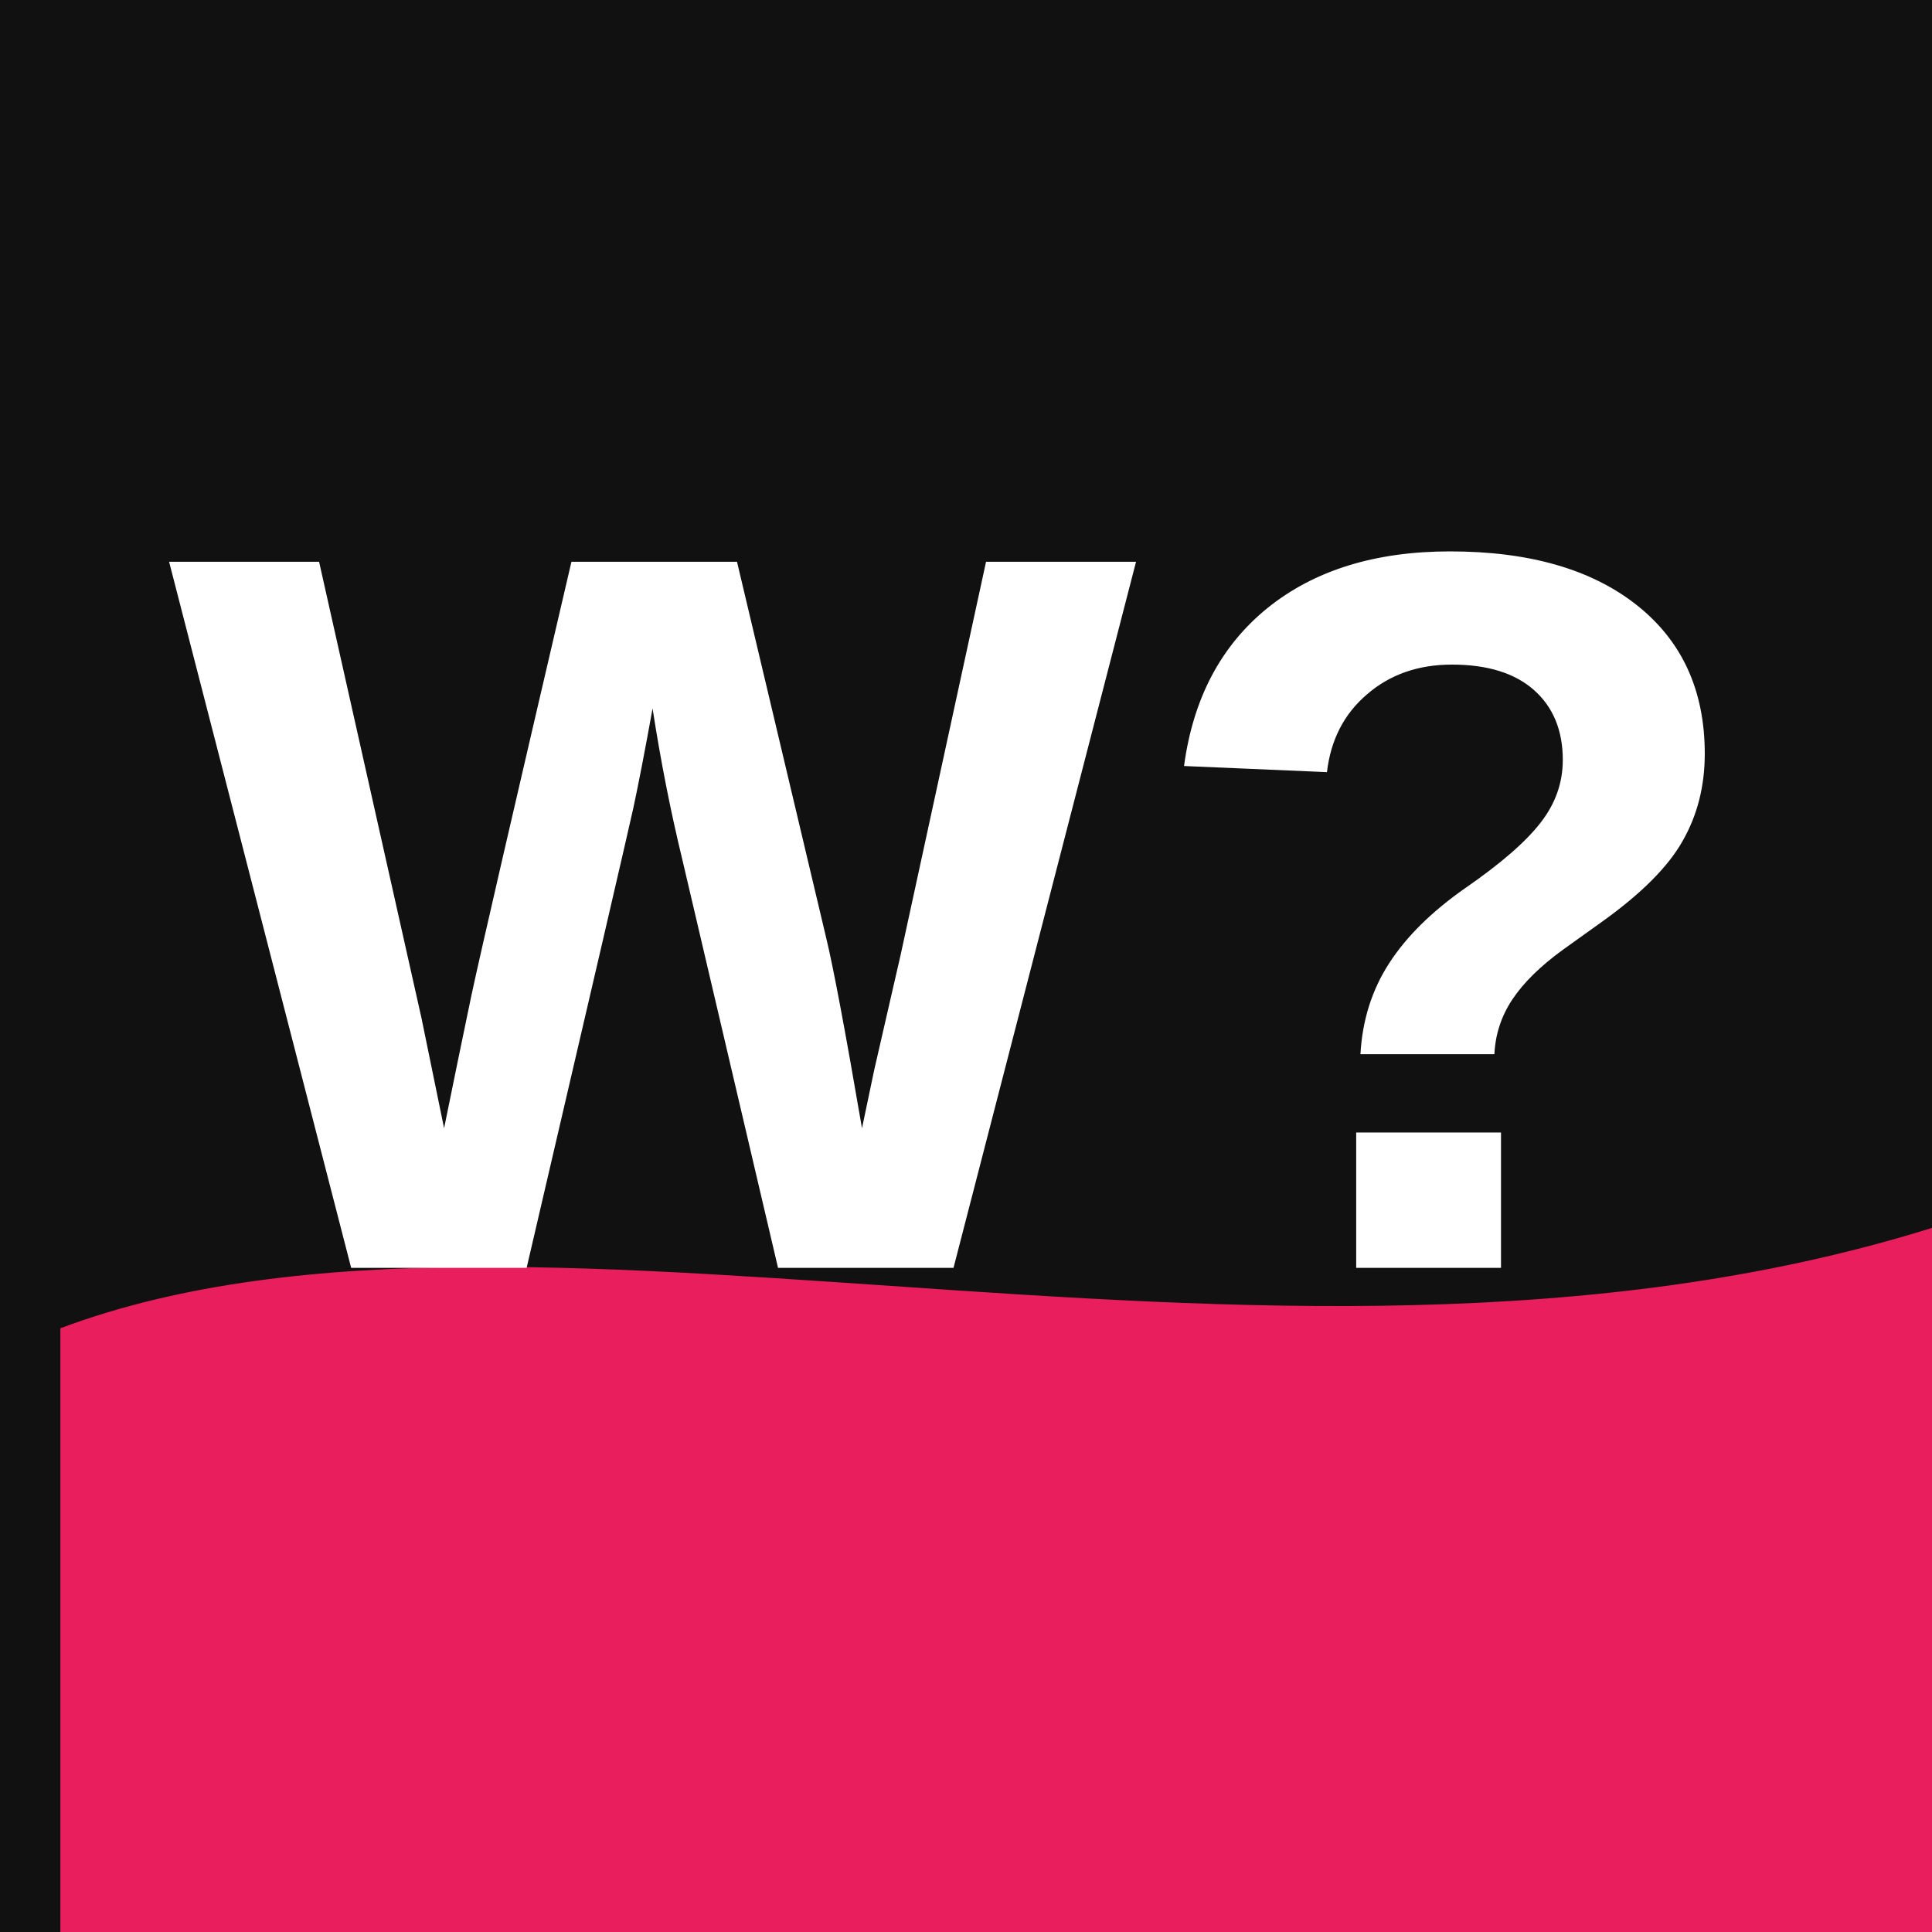
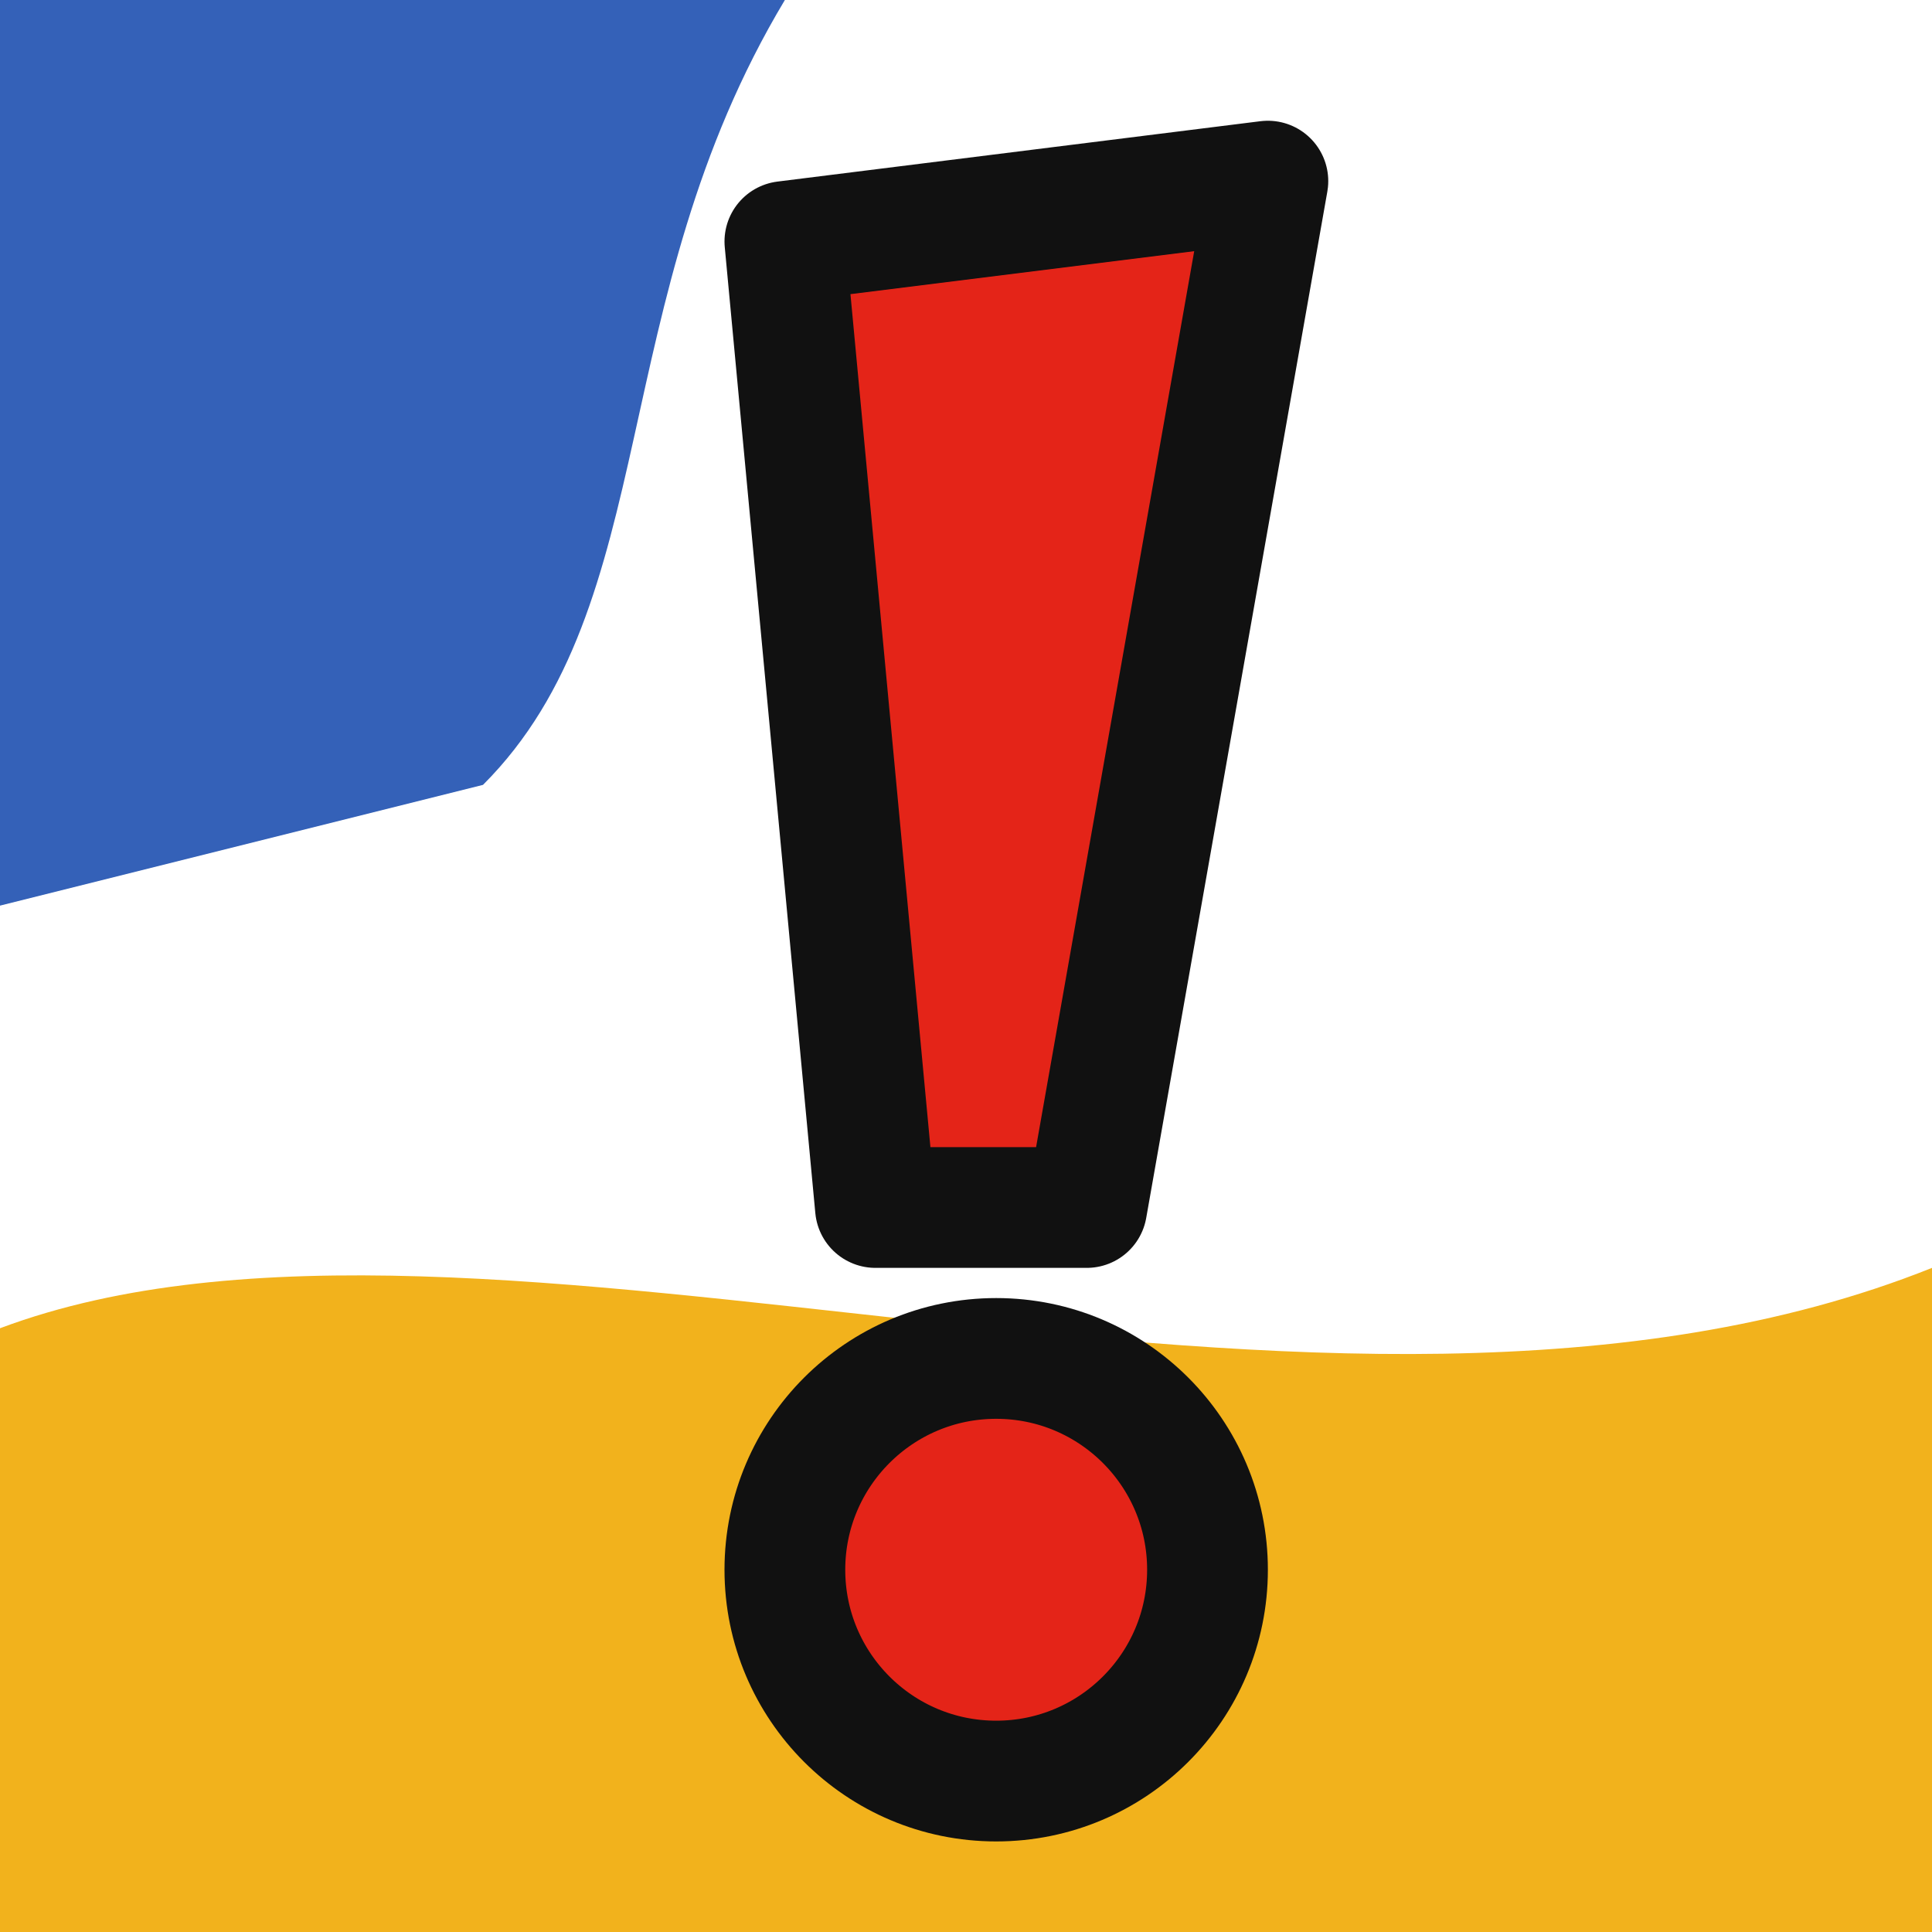
<svg xmlns="http://www.w3.org/2000/svg" viewBox="0 0 64 64">
-   <rect width="64" height="64" fill="#111111" />
-   <path d="M 2 44 C 18 38 44 48 66 40 L 66 64 L 2 64 Z" fill="#E81F5C" />
-   <text x="32" y="42" text-anchor="middle" font-family="'Arial Narrow', Arial, sans-serif" font-weight="bold" font-size="34" fill="#FFFFFF">W?</text>
+   <rect width="64" height="64" fill="#FFFFFF" />
+   <path d="M 0 44 C 16 38 44 50 64 42 L 64 64 L 0 64 Z" fill="#F2B21C" />
+   <path d="M 0 0 L 26 0 C 20 10 22 20 16 26 L 0 30 Z" fill="#1E50B0" opacity="0.9" />
+   <g stroke="#111111" stroke-width="4" stroke-linejoin="round" fill="#E42418">
+     <path d="M 26 8 L 42 6 L 36 40 L 29 40 Z" />
+     <circle cx="33" cy="52" r="7" />
+   </g>
</svg>
